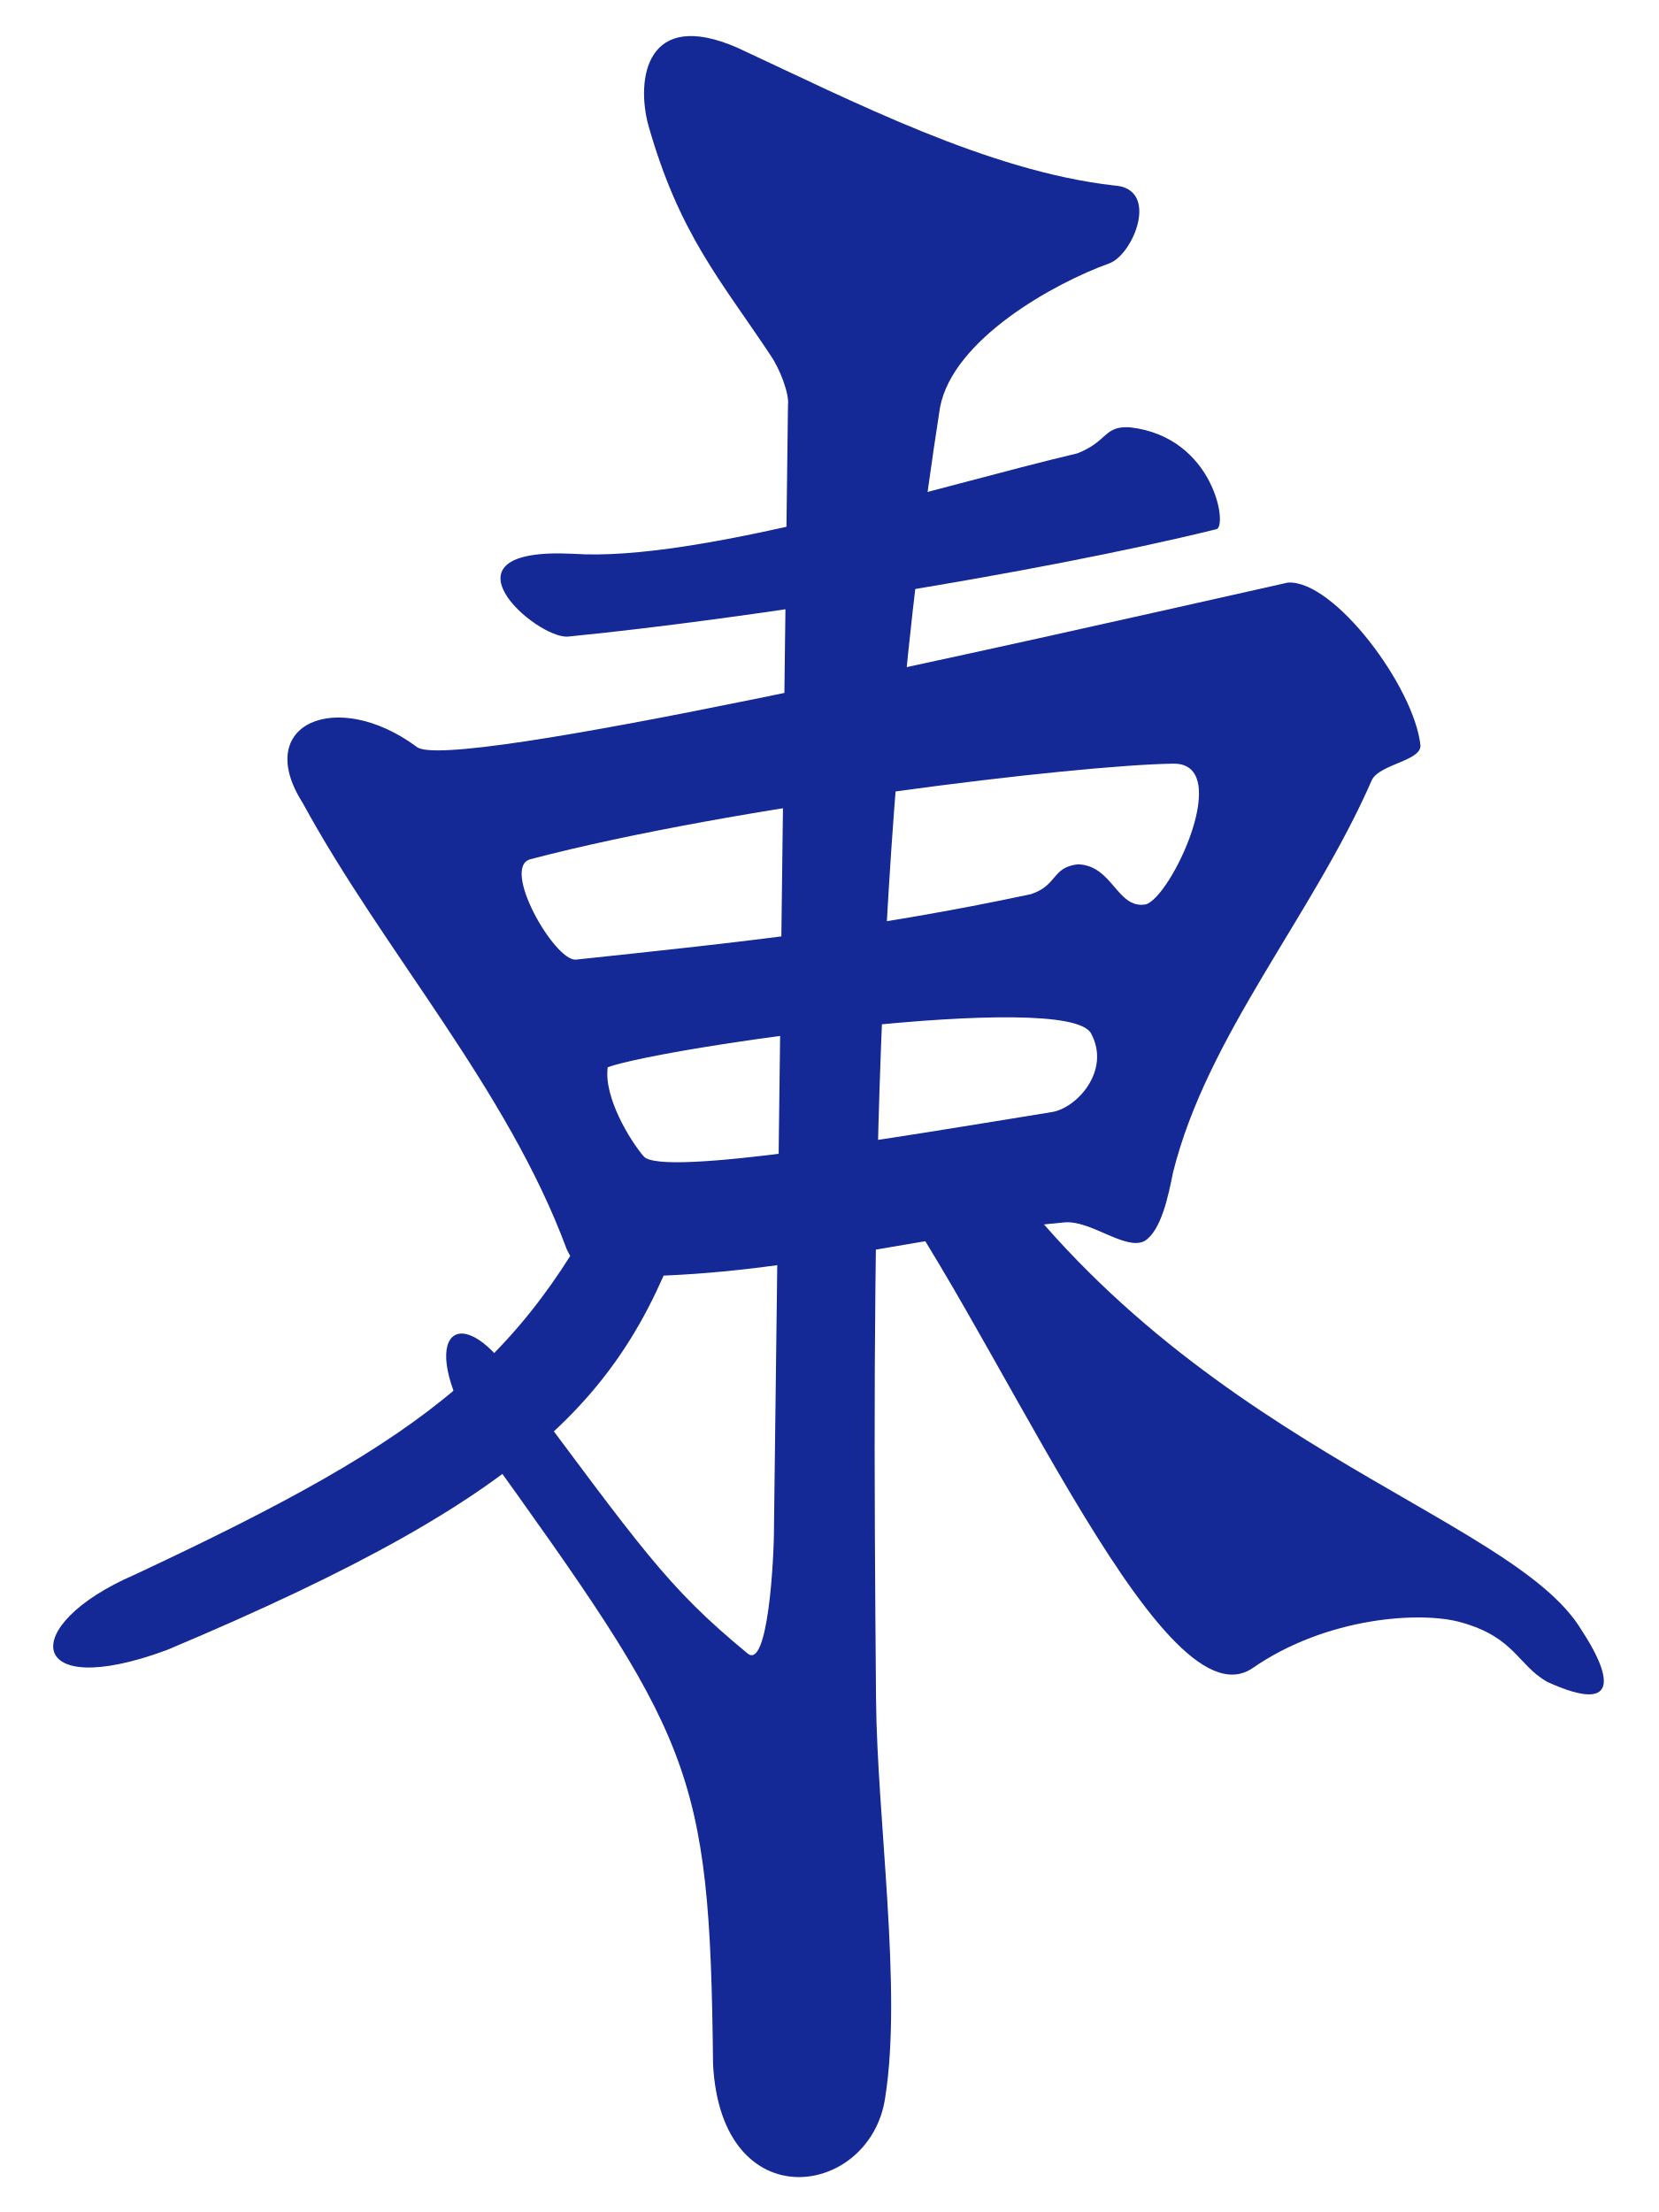
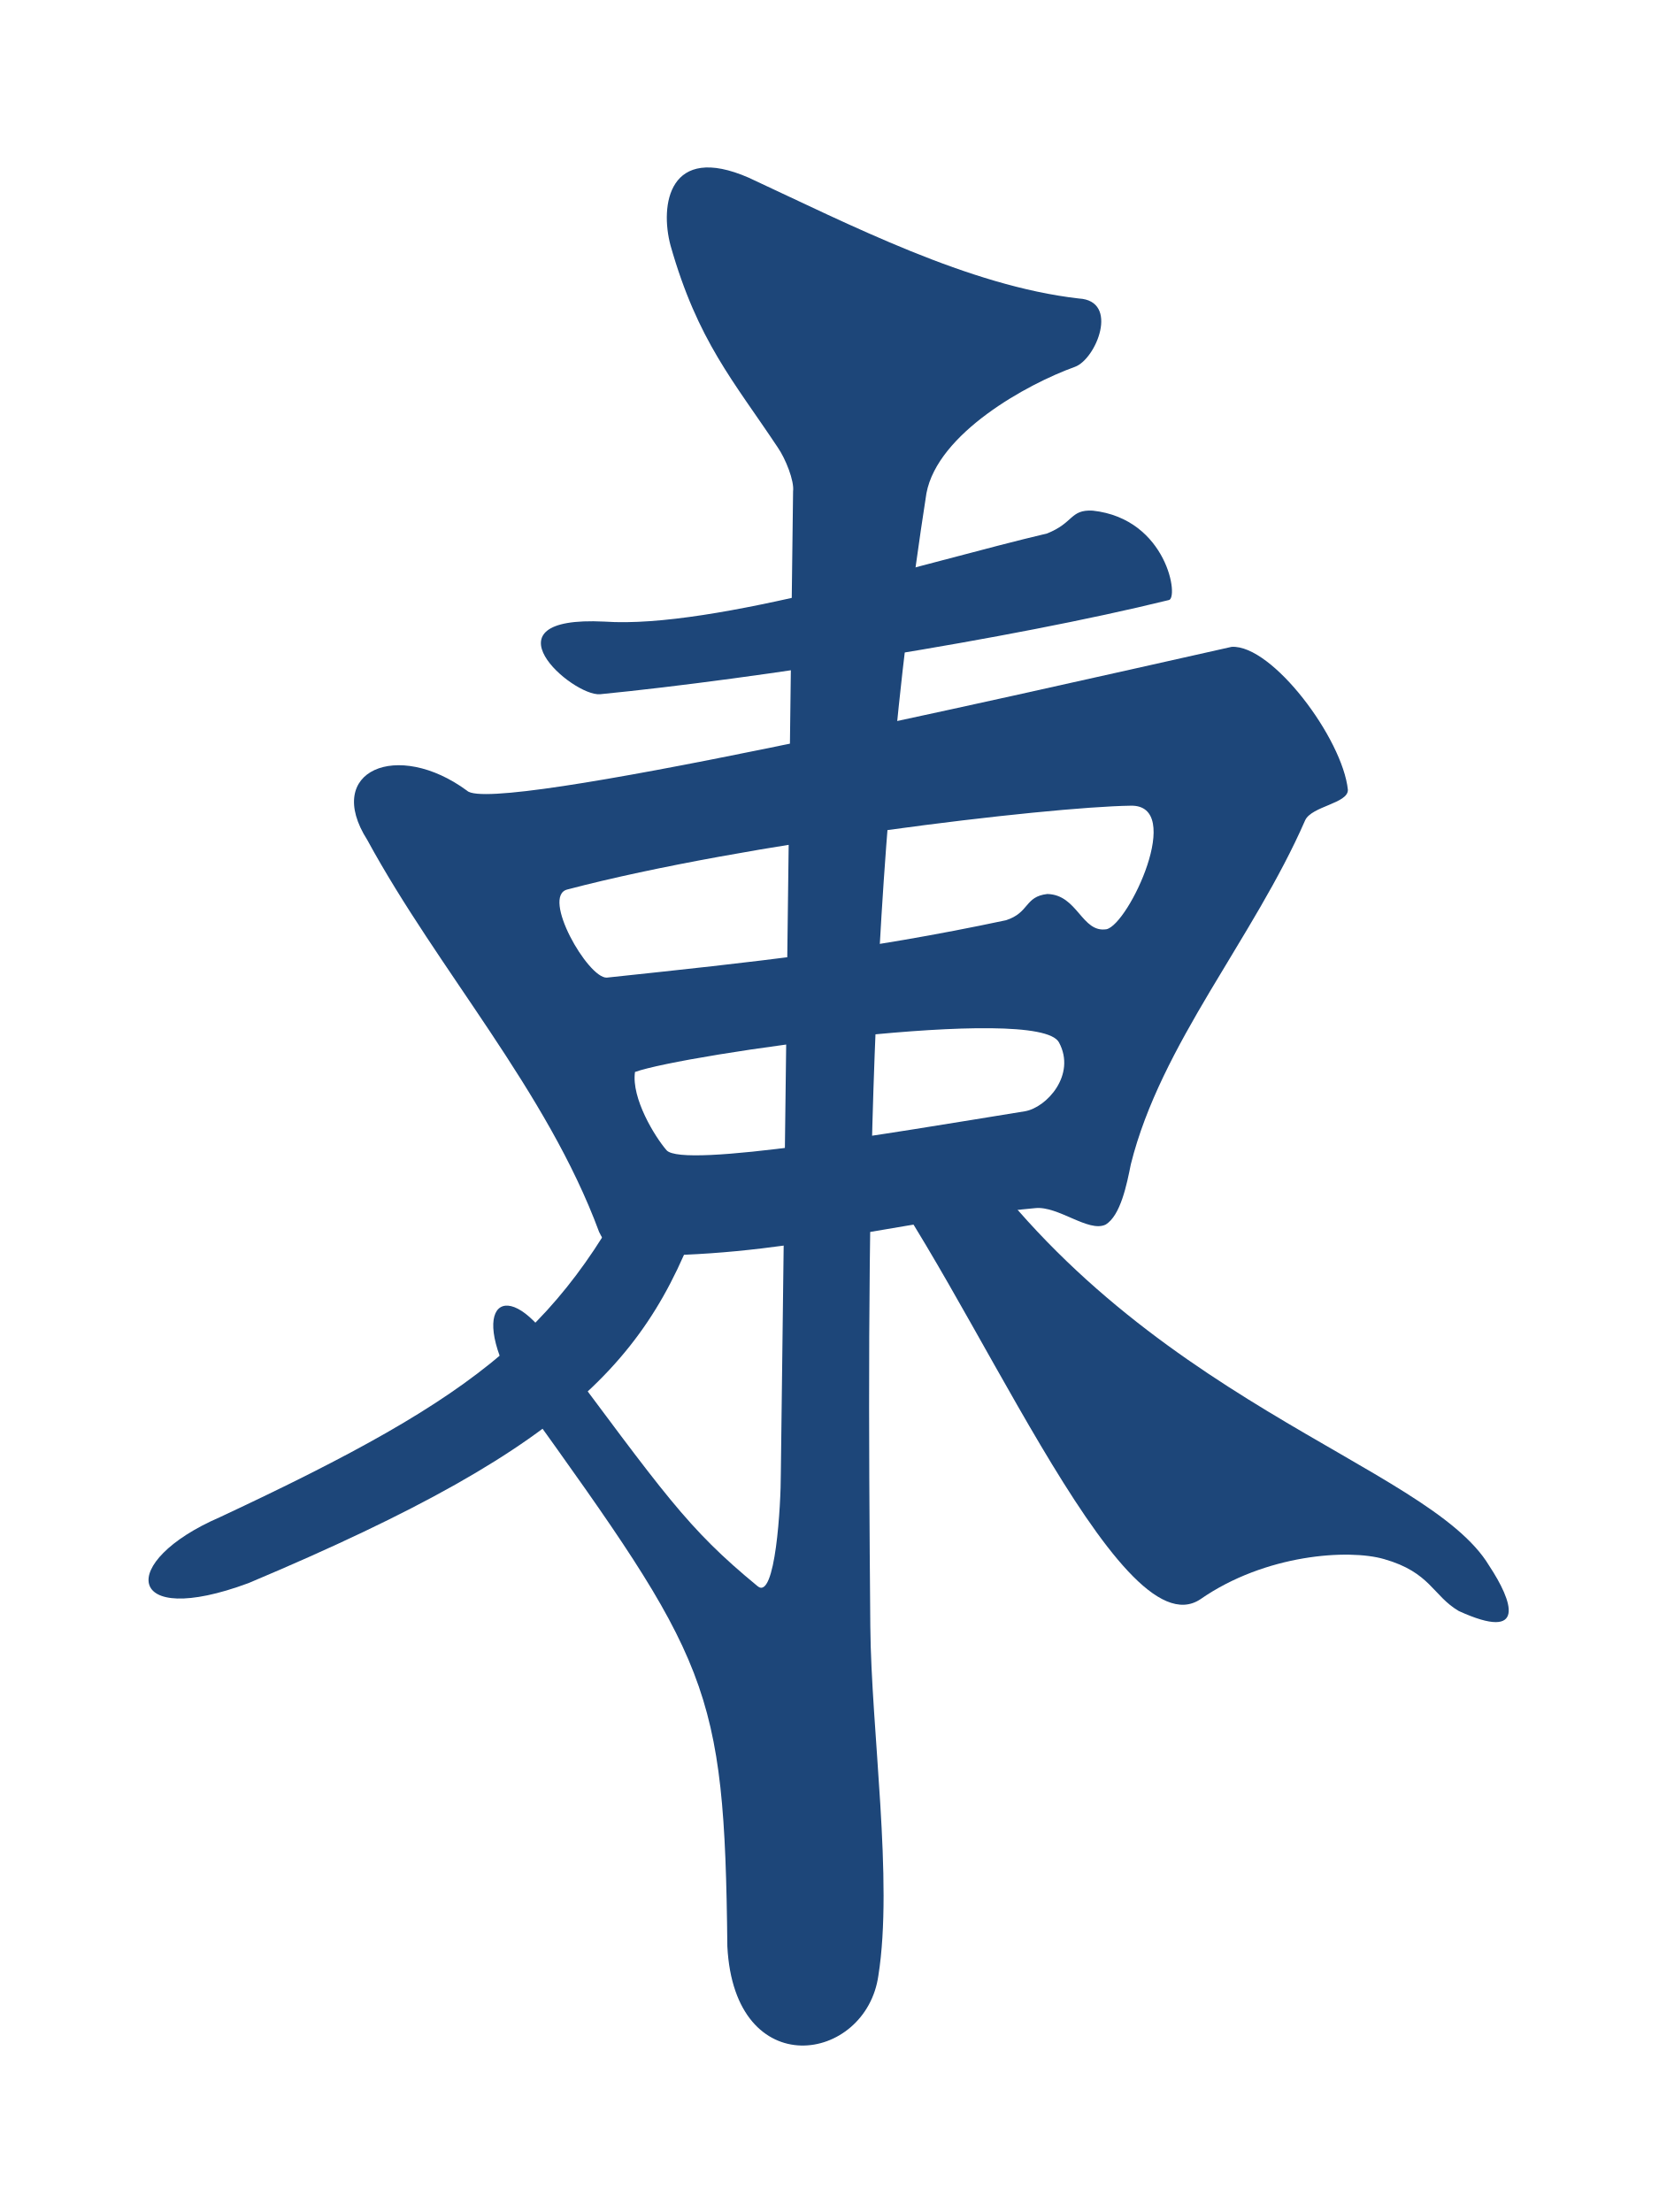
- <svg xmlns="http://www.w3.org/2000/svg" xmlns:ns1="http://www.openswatchbook.org/uri/2009/osb" width="300" height="400" viewBox="0 0 300 400" id="svg2" version="1.1">
+ <svg xmlns="http://www.w3.org/2000/svg" xmlns:ns1="http://www.openswatchbook.org/uri/2009/osb" width="300" height="400" viewBox="-21 -28 342 456" id="svg2" version="1.1">
  <defs id="defs4">
    <linearGradient id="linearGradient10055" ns1:paint="solid">
      <stop style="stop-color:#000000;stop-opacity:1;" offset="0" id="stop10057" />
    </linearGradient>
    <marker orient="auto" refY="0" refX="0" id="Arrow1Lstart" style="overflow:visible">
      <path id="path4978" d="M 0,0 5,-5 -12.5,0 5,5 0,0 Z" style="fill:#000000;fill-opacity:1;fill-rule:evenodd;stroke:#ff5c00;stroke-width:1pt;stroke-opacity:1" transform="matrix(0.8,0,0,0.8,10,0)" />
    </marker>
    <clipPath clipPathUnits="userSpaceOnUse" id="clipPath4243">
      <circle style="opacity:1;fill:#000000;fill-opacity:0.297;fill-rule:nonzero;stroke:#000000;stroke-width:19.133;stroke-linecap:butt;stroke-linejoin:round;stroke-miterlimit:4;stroke-dasharray:none;stroke-dashoffset:0;stroke-opacity:1" id="circle4245" cx="-264.66" cy="-198.207" r="293.954" />
    </clipPath>
    <clipPath clipPathUnits="userSpaceOnUse" id="clipPath7847">
      <ellipse style="opacity:1;fill:#822600;fill-opacity:1;fill-rule:nonzero;stroke:none;stroke-width:12;stroke-linecap:round;stroke-linejoin:round;stroke-miterlimit:4;stroke-dasharray:none;stroke-dashoffset:0;stroke-opacity:1" id="ellipse7849" cx="394" cy="552.362" rx="349.495" ry="216" />
    </clipPath>
    <clipPath clipPathUnits="userSpaceOnUse" id="clipPath4243-1">
      <circle style="opacity:1;fill:#000000;fill-opacity:0.297;fill-rule:nonzero;stroke:#000000;stroke-width:19.133;stroke-linecap:butt;stroke-linejoin:round;stroke-miterlimit:4;stroke-dasharray:none;stroke-dashoffset:0;stroke-opacity:1" id="circle4245-4" cx="-264.66" cy="-198.207" r="293.954" />
    </clipPath>
    <clipPath clipPathUnits="userSpaceOnUse" id="clipPath7876">
      <circle style="opacity:1;fill:#000000;fill-opacity:0.297;fill-rule:nonzero;stroke:#000000;stroke-width:19.133;stroke-linecap:butt;stroke-linejoin:round;stroke-miterlimit:4;stroke-dasharray:none;stroke-dashoffset:0;stroke-opacity:1" id="circle7878" cx="-264.66" cy="-198.207" r="293.954" />
    </clipPath>
    <clipPath clipPathUnits="userSpaceOnUse" id="clipPath14693">
      <rect style="opacity:1;fill:#a53c3c;fill-opacity:1;fill-rule:nonzero;stroke:none;stroke-width:8;stroke-linecap:round;stroke-linejoin:round;stroke-miterlimit:4;stroke-dasharray:none;stroke-dashoffset:0;stroke-opacity:1" id="rect14695" width="131.784" height="168.821" x="-332.596" y="383.498" rx="1.255" ry="3.751" transform="matrix(0.9993908,-0.03489951,0.03489951,0.9993908,0,0)" />
    </clipPath>
    <clipPath clipPathUnits="userSpaceOnUse" id="clipPath14952">
      <ellipse style="opacity:1;fill:#a53c3c;fill-opacity:1;fill-rule:nonzero;stroke:none;stroke-width:7;stroke-linecap:round;stroke-linejoin:round;stroke-miterlimit:4;stroke-dasharray:none;stroke-dashoffset:0;stroke-opacity:1" id="ellipse14954" cx="-271.344" cy="647.256" rx="69.057" ry="116.911" transform="matrix(0.9993908,-0.03489951,0.03489951,0.9993908,0,0)" />
    </clipPath>
  </defs>
  <g id="layer1" transform="translate(0,-652.3622)">
    <g id="g4182" transform="matrix(0.9007,0,0,0.9752898,22.48054,21.07939)">
-       <path id="path4169" d="M 233.625,755.291 C 178.134,766.78 64.371,790.799 58.64,785.711 42.658,774.837 25.686,781.453 35.789,796.111 c 16.24,27.58 41.083,52.953 53.054,82.844 2.288,4.335 4.578,5.01 6.867,4.976 34.894,0.598 59.617,-7.137 92.96,-10 5.246,-0.506 12.18,5.197 16.078,3.494 3.452,-1.88 4.889,-8.567 5.799,-12.759 6.859,-25.415 28.052,-47.677 39.896,-72.713 1.505,-2.995 9.845,-3.55 9.782,-6.44 -1.219,-10.817 -17.303,-30.706 -26.6,-30.221 z m -23.139,33.579 c 12.462,-0.305 -0.399,25.045 -5.502,26.11 -5.684,0.835 -6.59,-7.302 -13.557,-7.446 -5.234,0.549 -4.043,3.931 -9.439,5.541 -32.92,6.465 -57.052,8.76 -91.401,12.136 -4.333,0.109 -15.065,-17.222 -9.014,-18.63 40.941,-9.937 109.784,-17.444 128.913,-17.711 z m -16.389,50.027 c 4.014,6.868 -2.844,13.8 -7.809,14.564 -30.193,4.515 -78.254,12.147 -82.007,8.231 -2.669,-2.844 -8.083,-10.979 -7.222,-16.538 11.136,-3.716 92.3,-14.424 97.038,-6.257 z" style="fill:#142896;fill-opacity:1;fill-rule:evenodd;stroke:none;stroke-width:1px;stroke-linecap:butt;stroke-linejoin:miter;stroke-opacity:1" />
-       <path id="path4165" d="m 123.101,656.13 c -18.371,-7.401 -20.372,5.832 -17.903,14.338 6.213,20.201 14.429,28.632 24.539,42.678 1.805,2.418 3.809,7.059 3.505,9.271 l -2.803,207.597 c 0.025,6.498 -1.224,27.055 -5.337,23.814 -16.257,-12.357 -21.171,-19.293 -47.245,-51.546 -11.141,-14.929 -19.889,-6.944 -6.366,12.591 42.459,54.624 46.079,59.834 46.707,115.107 1.624,29.179 31.759,24.649 34.572,6.138 3.43,-19.972 -1.647,-51.783 -1.85,-73.762 -0.774,-84.028 -0.859,-158.338 12.845,-239.533 2.594,-12.667 22.99,-23.066 33.975,-26.711 4.866,-1.62 10.287,-13.974 0.9,-14.452 -25.18,-2.649 -52.283,-15.551 -75.539,-25.529 z" style="fill:#142896;fill-opacity:1;fill-rule:evenodd;stroke:none;stroke-width:1px;stroke-linecap:butt;stroke-linejoin:miter;stroke-opacity:1" />
-       <path id="path4167" d="m 90.059,749.955 c -28.498,-1.307 -7.408,15.787 -1.003,15.355 35.469,-3.222 93.935,-11.665 130.103,-19.89 2.502,-0.078 -0.191,-17.19 -17.338,-18.919 -5.213,-0.255 -4.317,2.601 -10.479,4.835 -27.633,6.002 -76.156,20.221 -101.282,18.619 z" style="fill:#142896;fill-opacity:1;fill-rule:evenodd;stroke:none;stroke-width:1px;stroke-linecap:butt;stroke-linejoin:miter;stroke-opacity:1" />
-       <path id="path4178" d="M 101.079,860.475 C 81.039,899.283 62.612,913.101 1.983,939.286 -21.477,948.679 -19.805,962.939 8.627,953.182 85.796,923.195 101.979,904.475 114.563,868.129 Z" style="fill:#142896;fill-opacity:1;fill-rule:evenodd;stroke:none;stroke-width:1px;stroke-linecap:butt;stroke-linejoin:miter;stroke-opacity:1" />
-       <path id="path4180" d="m 148.904,861.237 c 24.812,28.939 58.744,106.953 77.56,95.367 14.853,-9.54 33.95,-10.668 42.066,-8.482 10.623,2.799 11.134,7.755 17.08,10.97 15.635,6.588 12.364,-2.021 6.937,-9.595 -14.043,-21.6 -80.571,-34.668 -122.31,-92.571 z" style="fill:#142896;fill-opacity:1;fill-rule:evenodd;stroke:none;stroke-width:1px;stroke-linecap:butt;stroke-linejoin:miter;stroke-opacity:1" />
+       <path id="path4169" d="M 233.625,755.291 C 178.134,766.78 64.371,790.799 58.64,785.711 42.658,774.837 25.686,781.453 35.789,796.111 c 16.24,27.58 41.083,52.953 53.054,82.844 2.288,4.335 4.578,5.01 6.867,4.976 34.894,0.598 59.617,-7.137 92.96,-10 5.246,-0.506 12.18,5.197 16.078,3.494 3.452,-1.88 4.889,-8.567 5.799,-12.759 6.859,-25.415 28.052,-47.677 39.896,-72.713 1.505,-2.995 9.845,-3.55 9.782,-6.44 -1.219,-10.817 -17.303,-30.706 -26.6,-30.221 z m -23.139,33.579 c 12.462,-0.305 -0.399,25.045 -5.502,26.11 -5.684,0.835 -6.59,-7.302 -13.557,-7.446 -5.234,0.549 -4.043,3.931 -9.439,5.541 -32.92,6.465 -57.052,8.76 -91.401,12.136 -4.333,0.109 -15.065,-17.222 -9.014,-18.63 40.941,-9.937 109.784,-17.444 128.913,-17.711 z m -16.389,50.027 c 4.014,6.868 -2.844,13.8 -7.809,14.564 -30.193,4.515 -78.254,12.147 -82.007,8.231 -2.669,-2.844 -8.083,-10.979 -7.222,-16.538 11.136,-3.716 92.3,-14.424 97.038,-6.257 z" style="fill:#1d4679;fill-opacity:1;fill-rule:evenodd;stroke:none;stroke-width:1px;stroke-linecap:butt;stroke-linejoin:miter;stroke-opacity:1" />
+       <path id="path4165" d="m 123.101,656.13 c -18.371,-7.401 -20.372,5.832 -17.903,14.338 6.213,20.201 14.429,28.632 24.539,42.678 1.805,2.418 3.809,7.059 3.505,9.271 l -2.803,207.597 c 0.025,6.498 -1.224,27.055 -5.337,23.814 -16.257,-12.357 -21.171,-19.293 -47.245,-51.546 -11.141,-14.929 -19.889,-6.944 -6.366,12.591 42.459,54.624 46.079,59.834 46.707,115.107 1.624,29.179 31.759,24.649 34.572,6.138 3.43,-19.972 -1.647,-51.783 -1.85,-73.762 -0.774,-84.028 -0.859,-158.338 12.845,-239.533 2.594,-12.667 22.99,-23.066 33.975,-26.711 4.866,-1.62 10.287,-13.974 0.9,-14.452 -25.18,-2.649 -52.283,-15.551 -75.539,-25.529 z" style="fill:#1d4679;fill-opacity:1;fill-rule:evenodd;stroke:none;stroke-width:1px;stroke-linecap:butt;stroke-linejoin:miter;stroke-opacity:1" />
+       <path id="path4167" d="m 90.059,749.955 c -28.498,-1.307 -7.408,15.787 -1.003,15.355 35.469,-3.222 93.935,-11.665 130.103,-19.89 2.502,-0.078 -0.191,-17.19 -17.338,-18.919 -5.213,-0.255 -4.317,2.601 -10.479,4.835 -27.633,6.002 -76.156,20.221 -101.282,18.619 z" style="fill:#1d4679;fill-opacity:1;fill-rule:evenodd;stroke:none;stroke-width:1px;stroke-linecap:butt;stroke-linejoin:miter;stroke-opacity:1" />
+       <path id="path4178" d="M 101.079,860.475 C 81.039,899.283 62.612,913.101 1.983,939.286 -21.477,948.679 -19.805,962.939 8.627,953.182 85.796,923.195 101.979,904.475 114.563,868.129 Z" style="fill:#1d4679;fill-opacity:1;fill-rule:evenodd;stroke:none;stroke-width:1px;stroke-linecap:butt;stroke-linejoin:miter;stroke-opacity:1" />
+       <path id="path4180" d="m 148.904,861.237 c 24.812,28.939 58.744,106.953 77.56,95.367 14.853,-9.54 33.95,-10.668 42.066,-8.482 10.623,2.799 11.134,7.755 17.08,10.97 15.635,6.588 12.364,-2.021 6.937,-9.595 -14.043,-21.6 -80.571,-34.668 -122.31,-92.571 z" style="fill:#1d4679;fill-opacity:1;fill-rule:evenodd;stroke:none;stroke-width:1px;stroke-linecap:butt;stroke-linejoin:miter;stroke-opacity:1" />
    </g>
  </g>
</svg>
